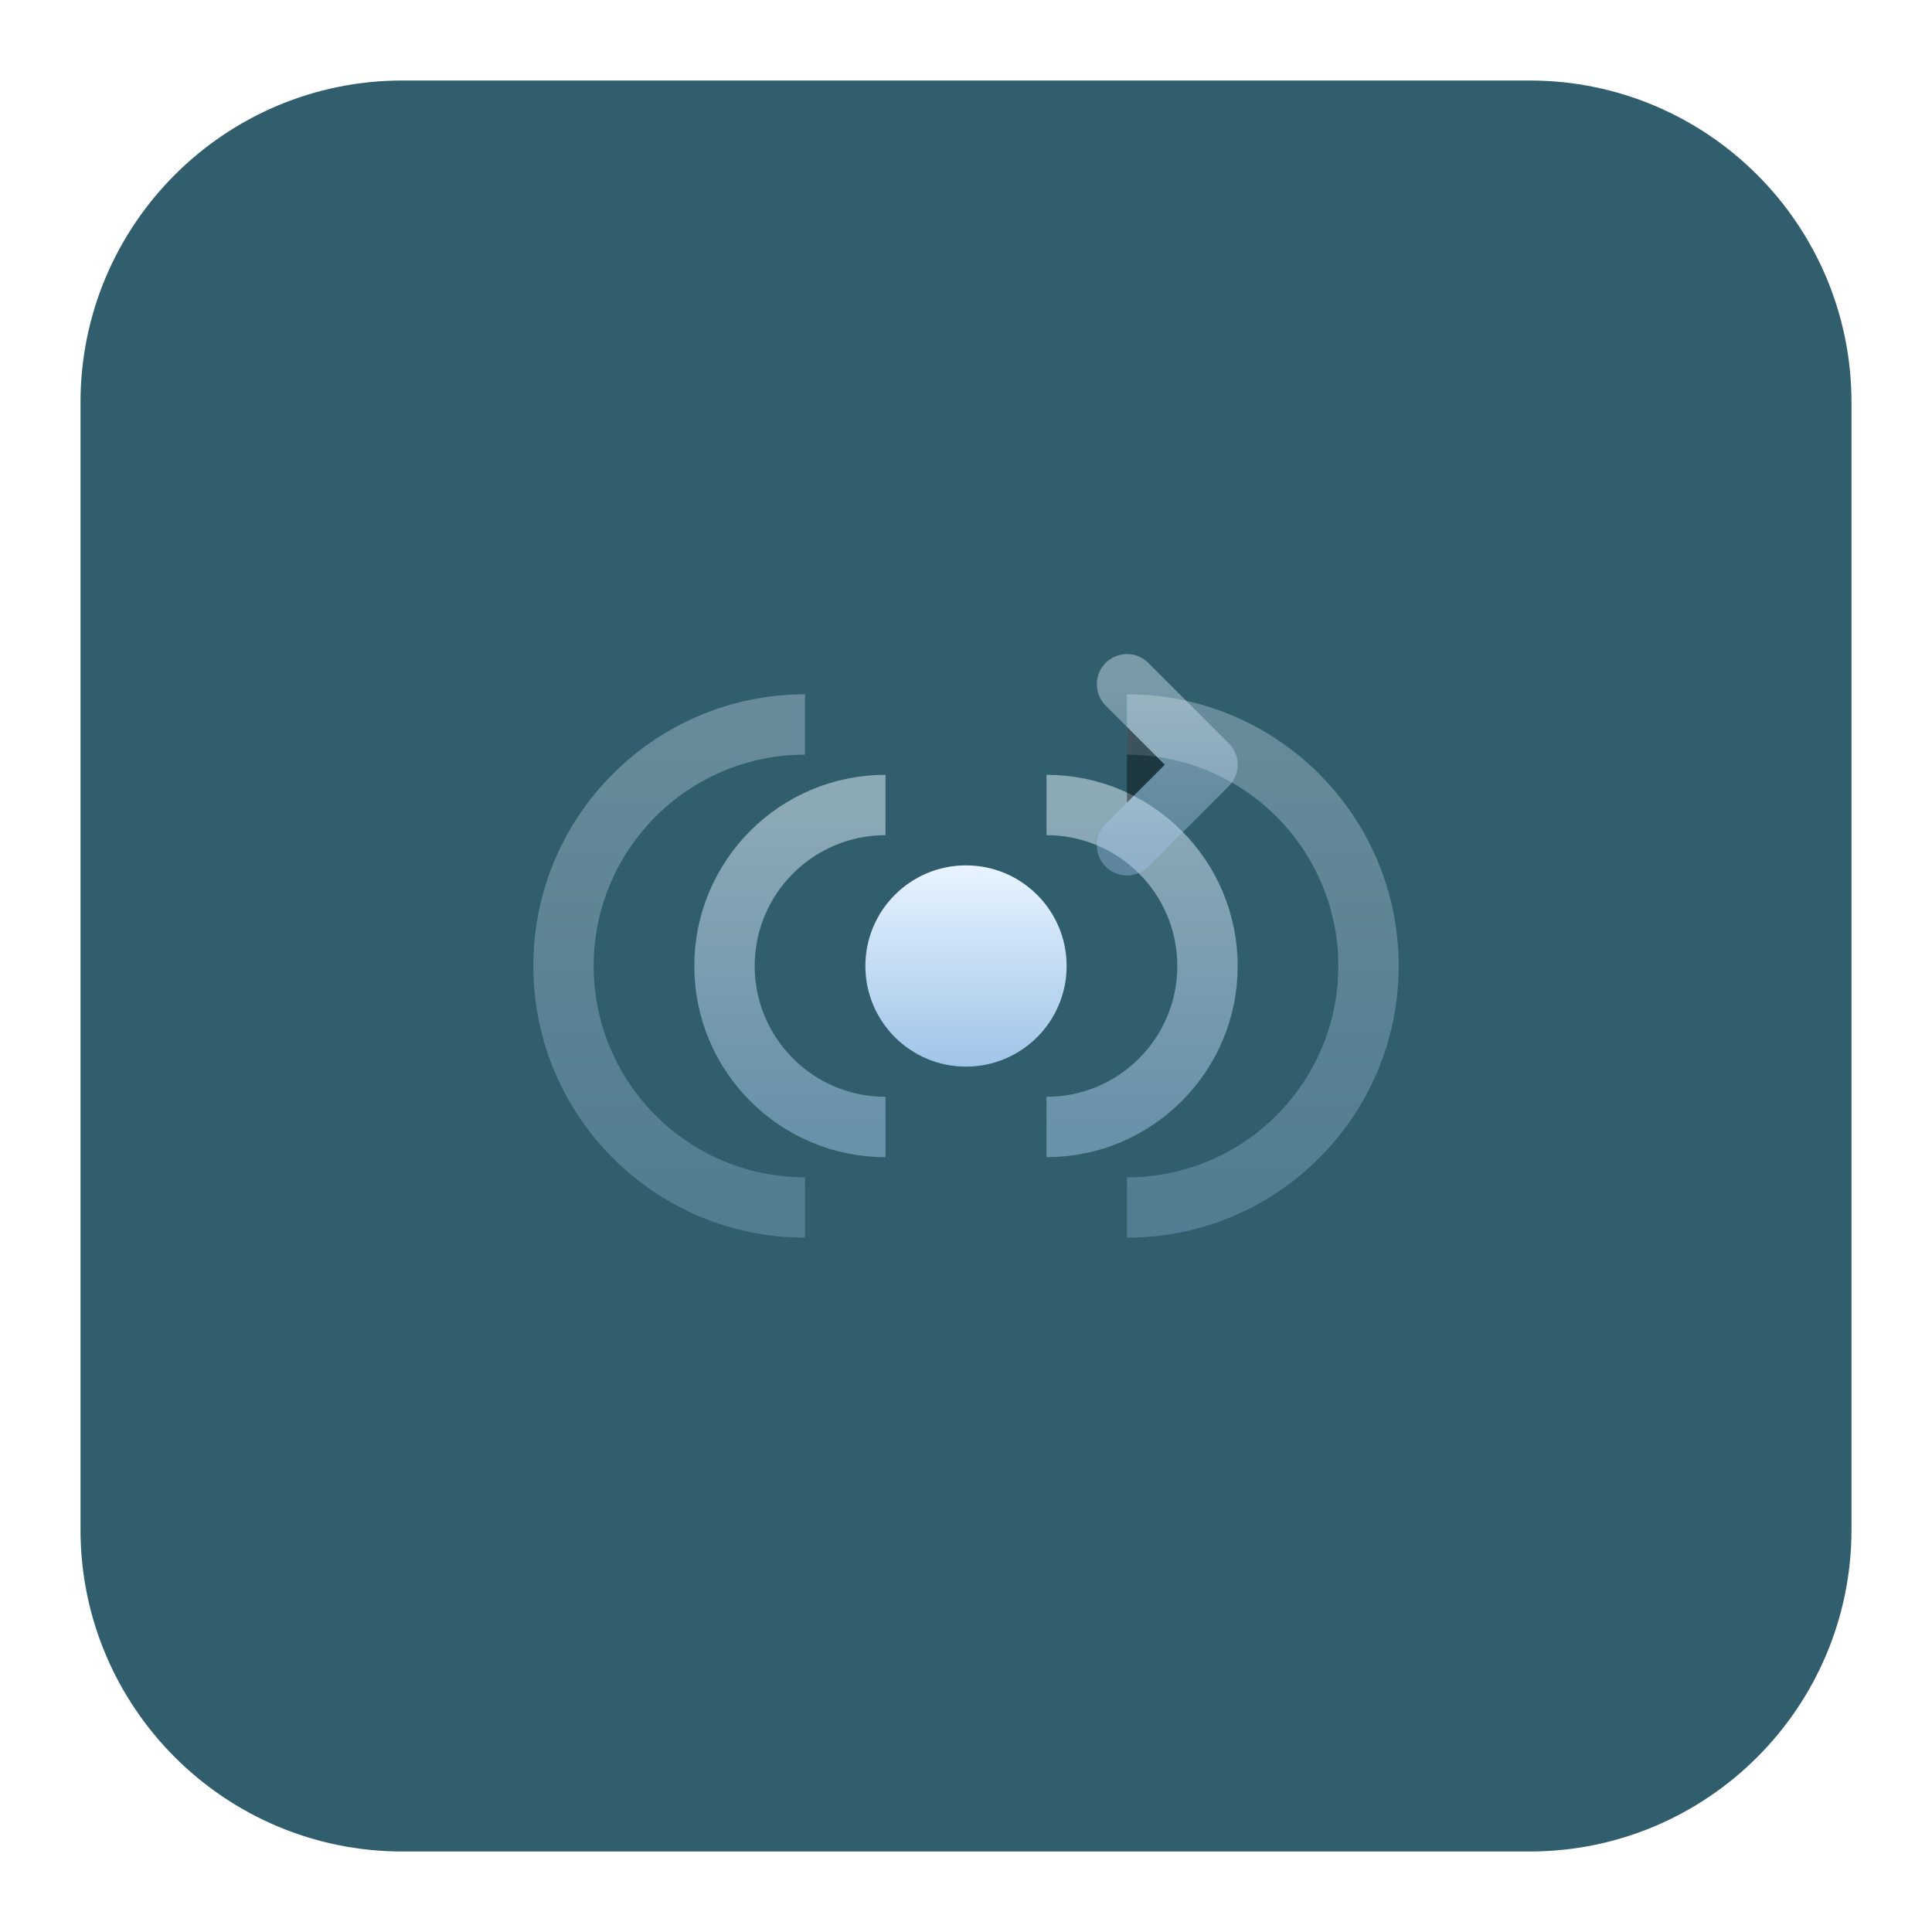
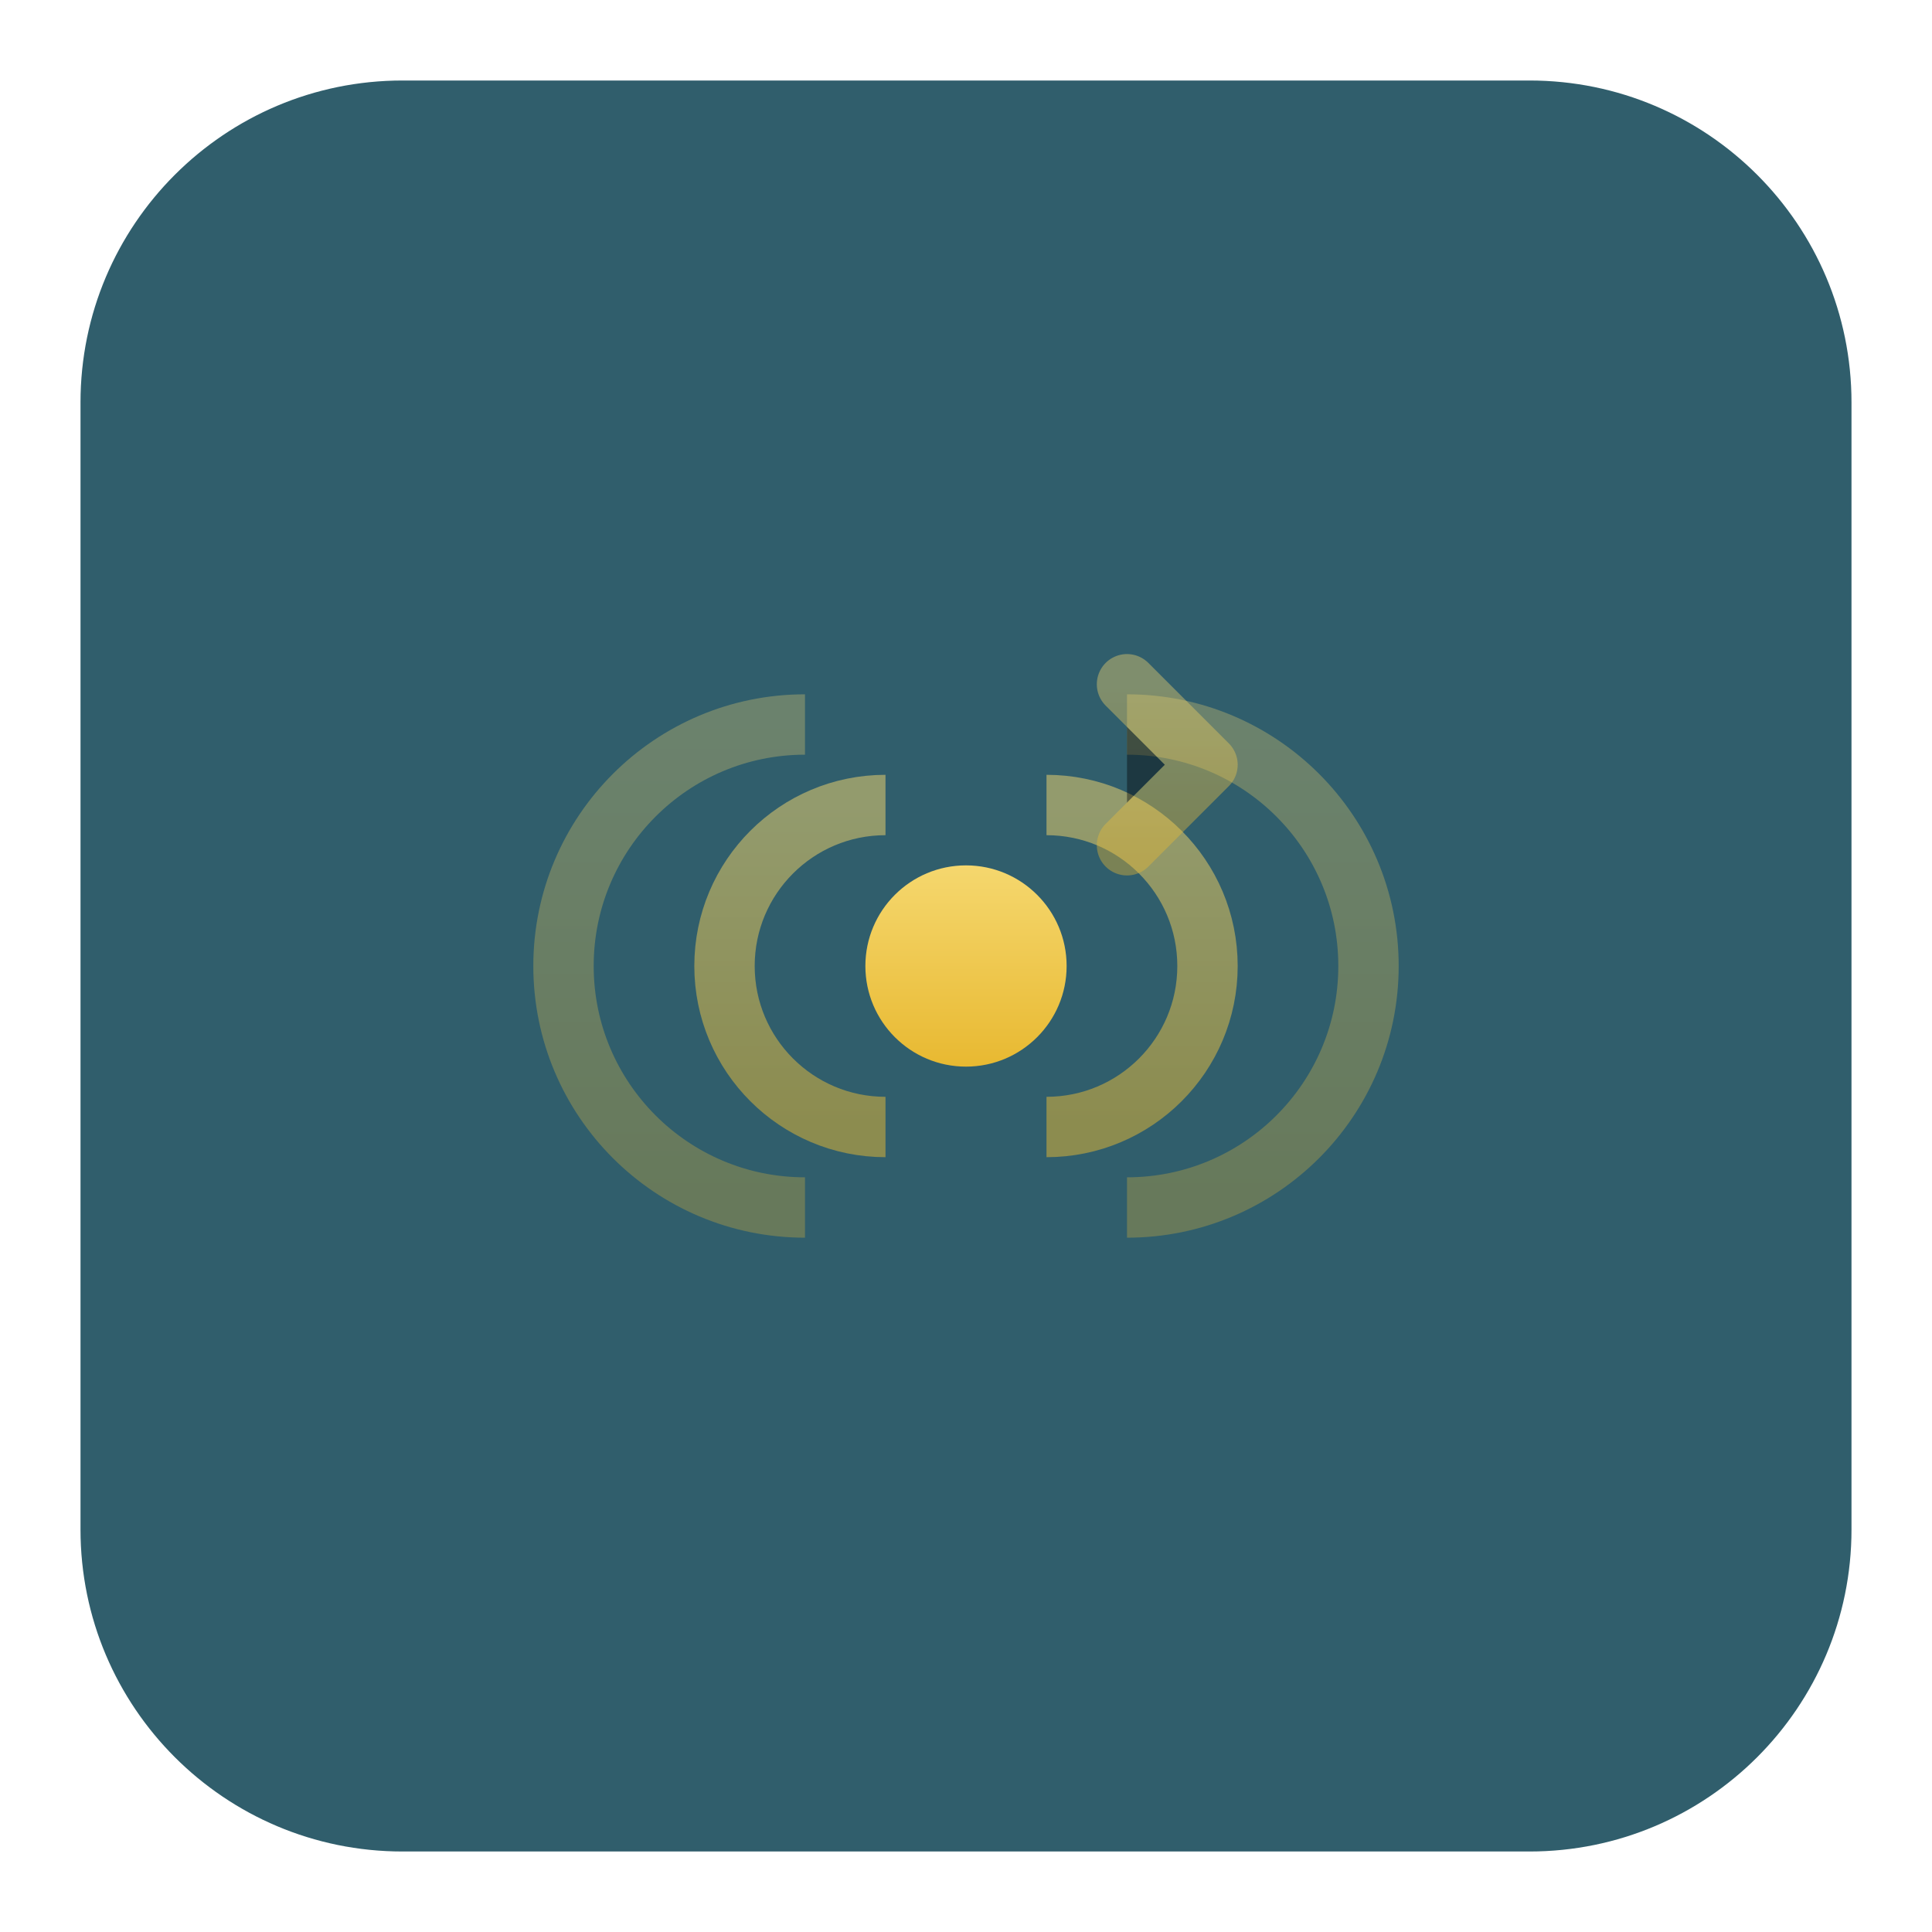
<svg xmlns="http://www.w3.org/2000/svg" viewBox="0 0 48 48" width="48" height="48">
  <defs>
-     <linearGradient id="lightningGrad" x1="0%" y1="0%" x2="0%" y2="100%">
-       <stop offset="0%" style="stop-color:#E8F4FF;stop-opacity:1" />
-       <stop offset="100%" style="stop-color:#A0C4E8;stop-opacity:1" />
+     <linearGradient id="goldGrad" x1="0%" y1="0%" x2="0%" y2="100%">
+       <stop offset="0%" style="stop-color:#f5d76e;stop-opacity:1" />
+       <stop offset="100%" style="stop-color:#e8b931;stop-opacity:1" />
    </linearGradient>
  </defs>
  <rect x="2" y="2" width="44" height="44" rx="8" fill="#1A4D5C" opacity="0.9" />
-   <path d="M28 18a6 6 0 0 1 0 12" fill="none" stroke="url(#lightningGrad)" stroke-width="1.5" opacity="0.3" />
-   <path d="M26 20a4 4 0 0 1 0 8" fill="none" stroke="url(#lightningGrad)" stroke-width="1.5" opacity="0.5" />
-   <circle cx="24" cy="24" r="2.5" fill="url(#lightningGrad)" />
-   <path d="M20 18a6 6 0 0 0 0 12" fill="none" stroke="url(#lightningGrad)" stroke-width="1.5" opacity="0.3" />
-   <path d="M22 20a4 4 0 0 0 0 8" fill="none" stroke="url(#lightningGrad)" stroke-width="1.5" opacity="0.5" />
-   <path d="M28 17l2 2-2 2" stroke="url(#lightningGrad)" stroke-width="1.5" stroke-linecap="round" stroke-linejoin="round" opacity="0.4" />
+   <path d="M28 18a6 6 0 0 1 0 12" fill="none" stroke="url(#goldGrad)" stroke-width="1.5" opacity="0.3" />
+   <path d="M26 20a4 4 0 0 1 0 8" fill="none" stroke="url(#goldGrad)" stroke-width="1.5" opacity="0.5" />
+   <circle cx="24" cy="24" r="2.5" fill="url(#goldGrad)" />
+   <path d="M20 18a6 6 0 0 0 0 12" fill="none" stroke="url(#goldGrad)" stroke-width="1.5" opacity="0.3" />
+   <path d="M22 20a4 4 0 0 0 0 8" fill="none" stroke="url(#goldGrad)" stroke-width="1.5" opacity="0.5" />
+   <path d="M28 17l2 2-2 2" stroke="url(#goldGrad)" stroke-width="1.5" stroke-linecap="round" stroke-linejoin="round" opacity="0.4" />
</svg>
